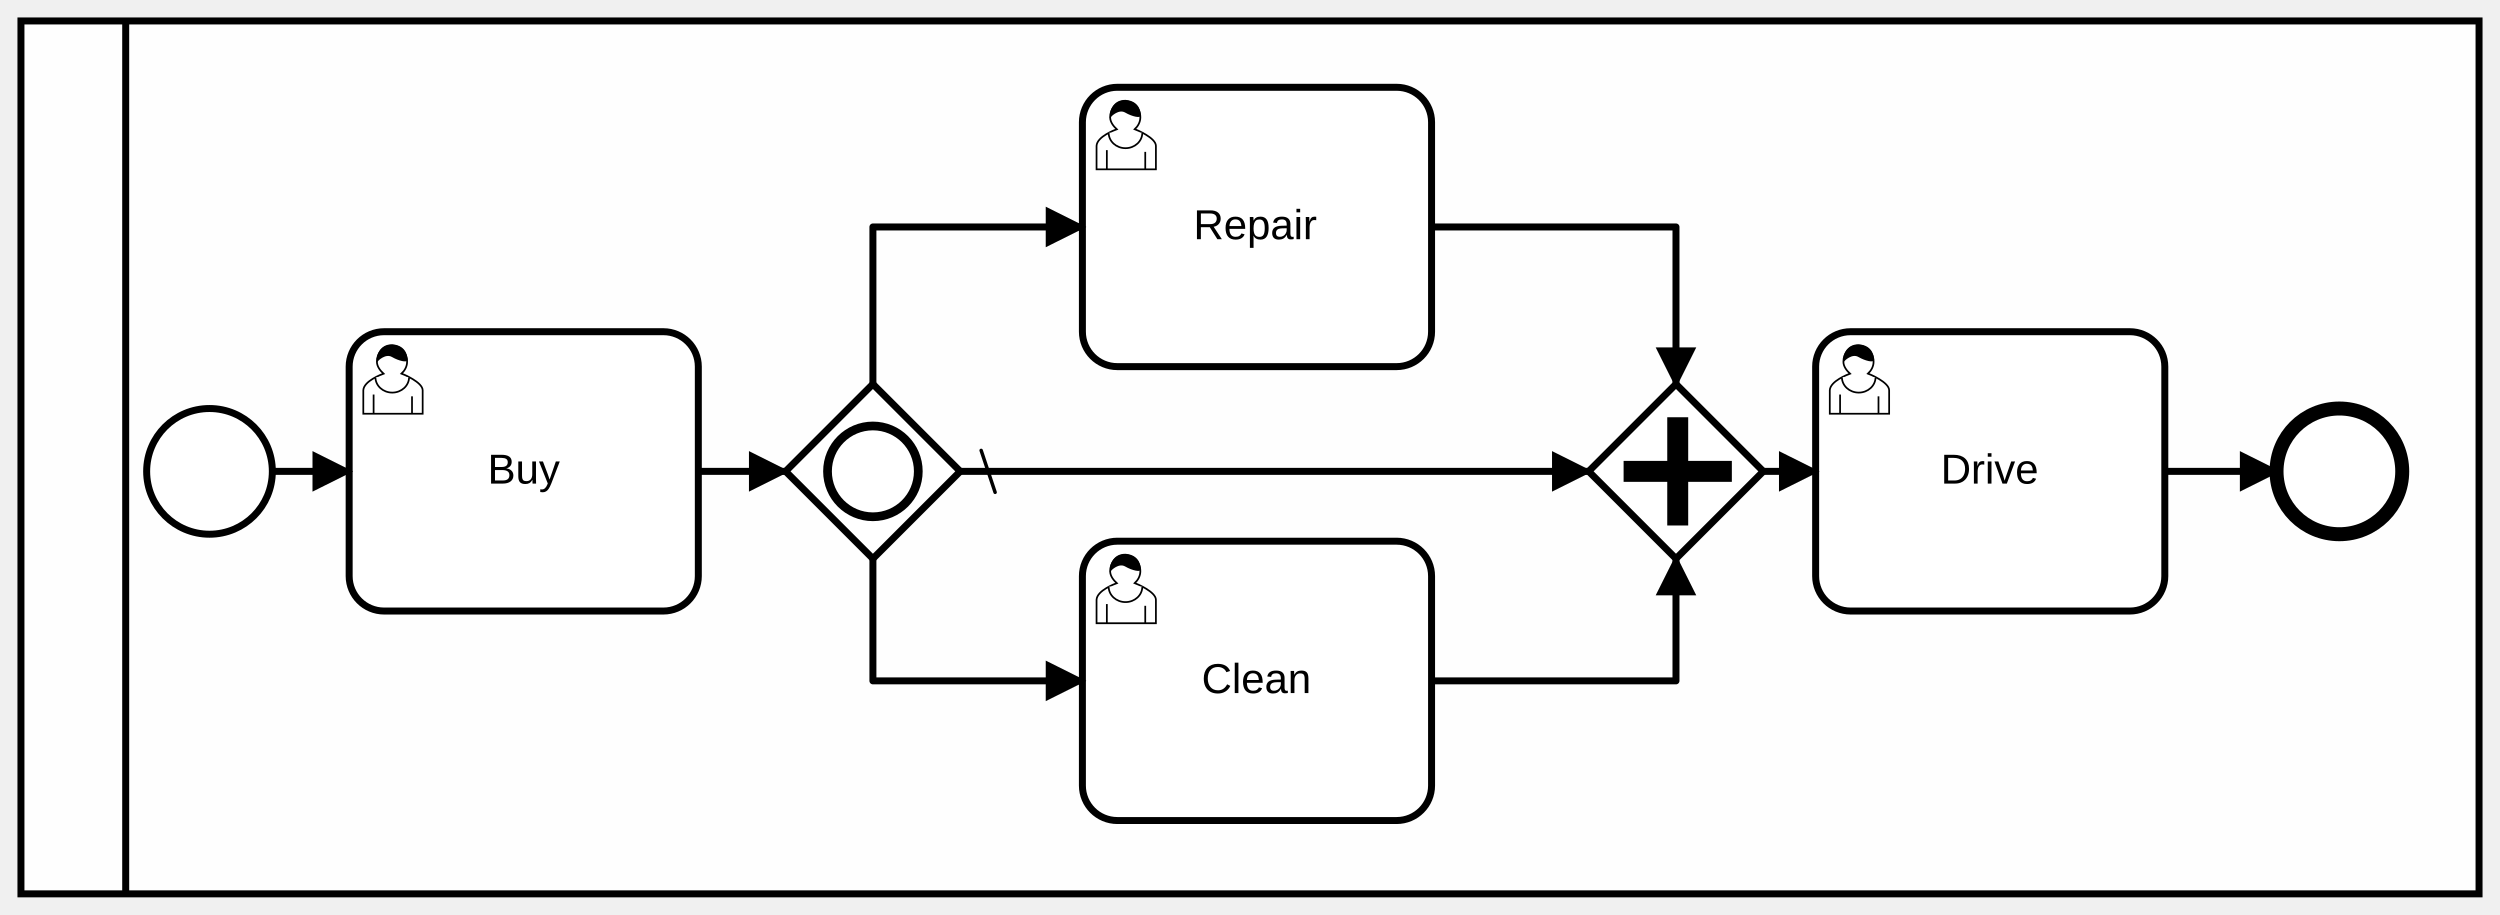
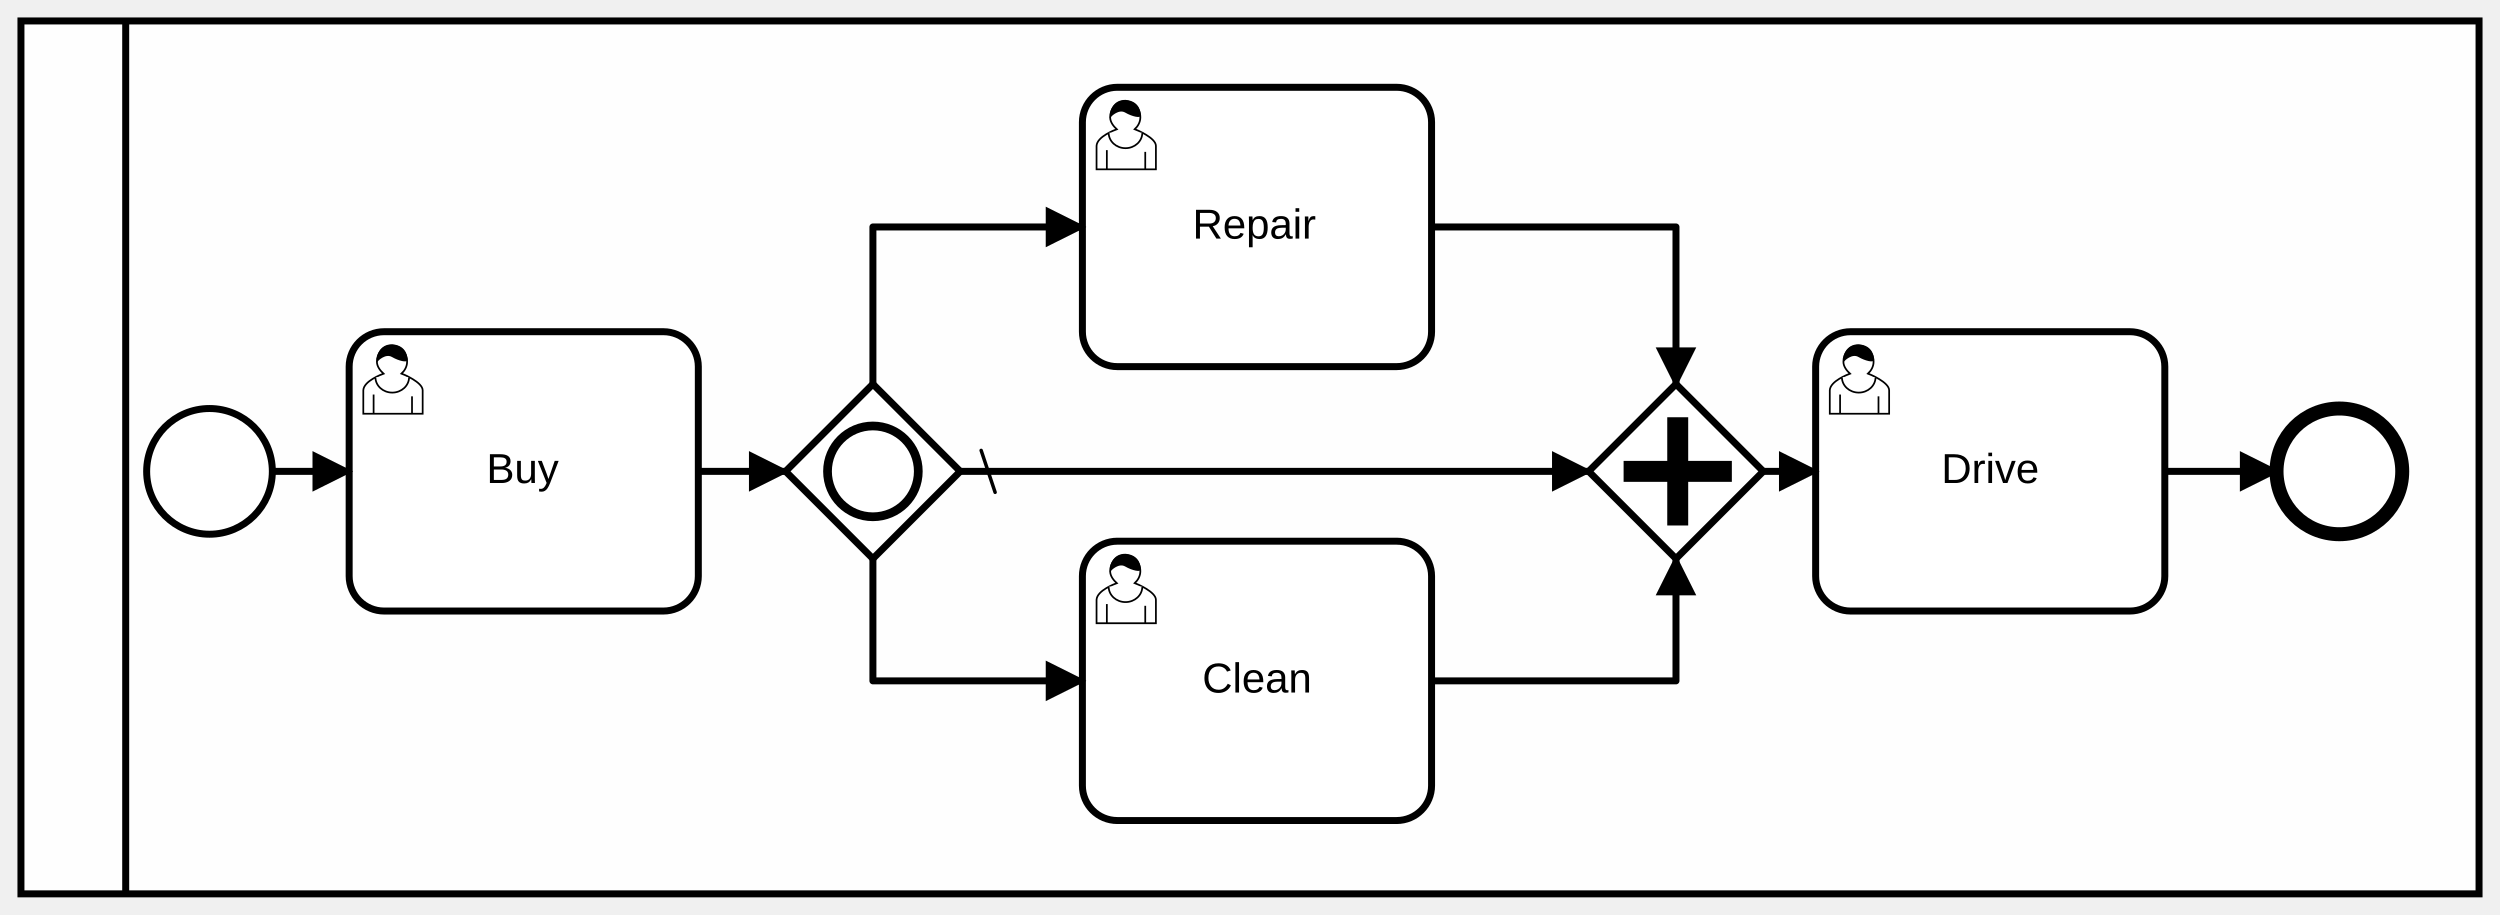
- <svg xmlns="http://www.w3.org/2000/svg" width="716" height="262" viewBox="145 31 716 262" version="1.1">
+ <svg xmlns="http://www.w3.org/2000/svg" width="716" height="262" viewBox="128 23 716 262" version="1.1">
  <defs>
    <marker id="sequenceflow-end-white-black" viewBox="0 0 20 20" refX="11" refY="10" markerWidth="10" markerHeight="10" orient="auto">
      <path d="M 1 5 L 11 10 L 1 15 Z" style="fill: black; stroke-width: 1px; stroke-linecap: round; stroke-dasharray: 10000, 1; stroke: black;" />
    </marker>
    <marker id="conditional-default-flow-marker-white-black" viewBox="0 0 20 20" refX="0" refY="10" markerWidth="10" markerHeight="10" orient="auto">
      <path d="M 6 4 L 10 16" style="fill: black; stroke-width: 1px; stroke-linecap: round; stroke-dasharray: 10000, 1; stroke: black;" />
    </marker>
  </defs>
  <g class="djs-group">
-     <g class="djs-element djs-shape selected" data-element-id="Participant_1c0lpx5" style="display: block;" transform="translate(151 37)">
+     <g class="djs-element djs-shape selected" data-element-id="Participant_1c0lpx5" style="display: block;" transform="translate(134 29)">
      <g class="djs-visual">
        <rect x="0" y="0" width="704" height="250" rx="0" ry="0" style="stroke: black; stroke-width: 2px; fill: white; fill-opacity: 0.95;" />
        <polyline points="30,0 30,250 " style="fill: none; stroke: black; stroke-width: 2px;" />
        <text class="djs-label" style="font-family: Arial, sans-serif; font-size: 12px; fill: black;" transform="matrix(-1.83697e-16 -1 1 -1.83697e-16 0 250)">
-           <tspan x="125" y="18.5" />
+           <tspan x="125" y="18.34" />
        </text>
      </g>
      <rect x="0" y="0" width="704" height="250" class="djs-hit" style="fill: none; stroke-opacity: 0; stroke: white; stroke-width: 15px;" />
      <rect x="-6" y="-6" width="716" height="262" class="djs-outline" style="fill: none;" />
    </g>
    <g class="djs-children">
      <g class="djs-group">
-         <g class="djs-element djs-shape" data-element-id="StartEvent_158yep3" style="display: block;" transform="translate(187 148)">
+         <g class="djs-element djs-shape" data-element-id="StartEvent_158yep3" style="display: block;" transform="translate(170 140)">
          <g class="djs-visual">
            <circle cx="18" cy="18" r="18" style="stroke: black; stroke-width: 2px; fill: white;" />
          </g>
          <rect x="0" y="0" width="36" height="36" class="djs-hit" style="fill: none; stroke-opacity: 0; stroke: white; stroke-width: 15px;" />
          <rect x="-6" y="-6" width="48" height="48" class="djs-outline" style="fill: none;" />
        </g>
      </g>
      <g class="djs-group">
-         <g class="djs-element djs-shape" data-element-id="task_Buy" style="display: block;" transform="translate(245 126)">
+         <g class="djs-element djs-shape" data-element-id="task_Buy" style="display: block;" transform="translate(228 118)">
          <g class="djs-visual">
            <rect x="0" y="0" width="100" height="80" rx="10" ry="10" style="stroke: black; stroke-width: 2px; fill: white;" />
            <text class="djs-label" style="font-family: Arial, sans-serif; font-size: 12px; fill: black;">
-               <tspan x="39.656" y="43.5">Buy</tspan>
+               <tspan x="39.328" y="43.34">Buy</tspan>
            </text>
            <path d="m 15,12 c 0.909,-0.845 1.594,-2.049 1.594,-3.385 0,-2.554 -1.805,-4.622 -4.357,-4.622 -2.552,0 -4.288,2.068 -4.288,4.622 0,1.348 0.974,2.562 1.896,3.405 -0.529,0.187 -5.669,2.097 -5.794,4.756 v 6.718 h 17 v -6.718 c 0,-2.298 -5.528,-4.595 -6.051,-4.776 zm -8,6 l 0,5.5 m 11,0 l 0,-5" style="fill: white; stroke-width: 0.5px; stroke: black;" />
            <path d="m 15,12 m 2.162,1.009 c 0,2.447 -2.158,4.431 -4.821,4.431 -2.665,0 -4.822,-1.981 -4.822,-4.431 " style="fill: white; stroke-width: 0.5px; stroke: black;" />
            <path d="m 15,12 m -6.9,-3.80 c 0,0 2.251,-2.358 4.274,-1.177 2.024,1.181 4.221,1.537 4.124,0.965 -0.098,-0.57 -0.117,-3.791 -4.191,-4.136 -3.575,0.001 -4.208,3.367 -4.207,4.348 z" style="fill: black; stroke-width: 0.5px; stroke: black;" />
          </g>
          <rect x="0" y="0" width="100" height="80" class="djs-hit" style="fill: none; stroke-opacity: 0; stroke: white; stroke-width: 15px;" />
          <rect x="-6" y="-6" width="112" height="92" class="djs-outline" style="fill: none;" />
        </g>
      </g>
      <g class="djs-group">
-         <g class="djs-element djs-shape" data-element-id="task_clean" style="display: block;" transform="translate(455 186)">
+         <g class="djs-element djs-shape" data-element-id="task_clean" style="display: block;" transform="translate(438 178)">
          <g class="djs-visual">
            <rect x="0" y="0" width="100" height="80" rx="10" ry="10" style="stroke: black; stroke-width: 2px; fill: white;" />
            <text class="djs-label" style="font-family: Arial, sans-serif; font-size: 12px; fill: black;">
-               <tspan x="34.156" y="43.5">Clean</tspan>
+               <tspan x="34.336" y="43.34">Clean</tspan>
            </text>
            <path d="m 15,12 c 0.909,-0.845 1.594,-2.049 1.594,-3.385 0,-2.554 -1.805,-4.622 -4.357,-4.622 -2.552,0 -4.288,2.068 -4.288,4.622 0,1.348 0.974,2.562 1.896,3.405 -0.529,0.187 -5.669,2.097 -5.794,4.756 v 6.718 h 17 v -6.718 c 0,-2.298 -5.528,-4.595 -6.051,-4.776 zm -8,6 l 0,5.5 m 11,0 l 0,-5" style="fill: white; stroke-width: 0.5px; stroke: black;" />
            <path d="m 15,12 m 2.162,1.009 c 0,2.447 -2.158,4.431 -4.821,4.431 -2.665,0 -4.822,-1.981 -4.822,-4.431 " style="fill: white; stroke-width: 0.5px; stroke: black;" />
            <path d="m 15,12 m -6.9,-3.80 c 0,0 2.251,-2.358 4.274,-1.177 2.024,1.181 4.221,1.537 4.124,0.965 -0.098,-0.57 -0.117,-3.791 -4.191,-4.136 -3.575,0.001 -4.208,3.367 -4.207,4.348 z" style="fill: black; stroke-width: 0.5px; stroke: black;" />
          </g>
          <rect x="0" y="0" width="100" height="80" class="djs-hit" style="fill: none; stroke-opacity: 0; stroke: white; stroke-width: 15px;" />
          <rect x="-6" y="-6" width="112" height="92" class="djs-outline" style="fill: none;" />
        </g>
      </g>
      <g class="djs-group">
-         <g class="djs-element djs-shape" data-element-id="gateway_2" style="display: block;" transform="translate(600 141)">
+         <g class="djs-element djs-shape" data-element-id="gateway_2" style="display: block;" transform="translate(583 133)">
          <g class="djs-visual">
            <polygon points="25,0 50,25 25,50 0,25" style="stroke: black; stroke-width: 2px; fill: white;" />
            <path d="m 23,10 0,12.5 -12.5,0 0,5 12.5,0 0,12.5 5,0 0,-12.5 12.5,0 0,-5 -12.5,0 0,-12.5 -5,0 z" style="fill: black; stroke-width: 1px; stroke: black;" />
          </g>
          <rect x="0" y="0" width="50" height="50" class="djs-hit" style="fill: none; stroke-opacity: 0; stroke: white; stroke-width: 15px;" />
          <rect x="-6" y="-6" width="62" height="62" class="djs-outline" style="fill: none;" />
        </g>
      </g>
      <g class="djs-group">
-         <g class="djs-element djs-shape" data-element-id="Event_19ebav7" style="display: block;" transform="translate(797 148)">
+         <g class="djs-element djs-shape" data-element-id="Event_19ebav7" style="display: block;" transform="translate(780 140)">
          <g class="djs-visual">
            <circle cx="18" cy="18" r="18" style="stroke: black; stroke-width: 4px; fill: white;" />
          </g>
          <rect x="0" y="0" width="36" height="36" class="djs-hit" style="fill: none; stroke-opacity: 0; stroke: white; stroke-width: 15px;" />
          <rect x="-6" y="-6" width="48" height="48" class="djs-outline" style="fill: none;" />
        </g>
      </g>
      <g class="djs-group">
-         <g class="djs-element djs-shape" data-element-id="task_repair" style="display: block;" transform="translate(455 56)">
+         <g class="djs-element djs-shape" data-element-id="task_repair" style="display: block;" transform="translate(438 48)">
          <g class="djs-visual">
            <rect x="0" y="0" width="100" height="80" rx="10" ry="10" style="stroke: black; stroke-width: 2px; fill: white;" />
            <text class="djs-label" style="font-family: Arial, sans-serif; font-size: 12px; fill: black;">
-               <tspan x="31.82" y="43.5">Repair</tspan>
+               <tspan x="31.555" y="43.34">Repair</tspan>
            </text>
            <path d="m 15,12 c 0.909,-0.845 1.594,-2.049 1.594,-3.385 0,-2.554 -1.805,-4.622 -4.357,-4.622 -2.552,0 -4.288,2.068 -4.288,4.622 0,1.348 0.974,2.562 1.896,3.405 -0.529,0.187 -5.669,2.097 -5.794,4.756 v 6.718 h 17 v -6.718 c 0,-2.298 -5.528,-4.595 -6.051,-4.776 zm -8,6 l 0,5.5 m 11,0 l 0,-5" style="fill: white; stroke-width: 0.5px; stroke: black;" />
            <path d="m 15,12 m 2.162,1.009 c 0,2.447 -2.158,4.431 -4.821,4.431 -2.665,0 -4.822,-1.981 -4.822,-4.431 " style="fill: white; stroke-width: 0.5px; stroke: black;" />
            <path d="m 15,12 m -6.9,-3.80 c 0,0 2.251,-2.358 4.274,-1.177 2.024,1.181 4.221,1.537 4.124,0.965 -0.098,-0.57 -0.117,-3.791 -4.191,-4.136 -3.575,0.001 -4.208,3.367 -4.207,4.348 z" style="fill: black; stroke-width: 0.5px; stroke: black;" />
          </g>
          <rect x="0" y="0" width="100" height="80" class="djs-hit" style="fill: none; stroke-opacity: 0; stroke: white; stroke-width: 15px;" />
          <rect x="-6" y="-6" width="112" height="92" class="djs-outline" style="fill: none;" />
        </g>
      </g>
      <g class="djs-group">
-         <g class="djs-element djs-shape" data-element-id="task_Drive" style="display: block;" transform="translate(665 126)">
+         <g class="djs-element djs-shape" data-element-id="task_Drive" style="display: block;" transform="translate(648 118)">
          <g class="djs-visual">
            <rect x="0" y="0" width="100" height="80" rx="10" ry="10" style="stroke: black; stroke-width: 2px; fill: white;" />
            <text class="djs-label" style="font-family: Arial, sans-serif; font-size: 12px; fill: black;">
-               <tspan x="35.836" y="43.5">Drive</tspan>
+               <tspan x="36.008" y="43.34">Drive</tspan>
            </text>
            <path d="m 15,12 c 0.909,-0.845 1.594,-2.049 1.594,-3.385 0,-2.554 -1.805,-4.622 -4.357,-4.622 -2.552,0 -4.288,2.068 -4.288,4.622 0,1.348 0.974,2.562 1.896,3.405 -0.529,0.187 -5.669,2.097 -5.794,4.756 v 6.718 h 17 v -6.718 c 0,-2.298 -5.528,-4.595 -6.051,-4.776 zm -8,6 l 0,5.5 m 11,0 l 0,-5" style="fill: white; stroke-width: 0.5px; stroke: black;" />
            <path d="m 15,12 m 2.162,1.009 c 0,2.447 -2.158,4.431 -4.821,4.431 -2.665,0 -4.822,-1.981 -4.822,-4.431 " style="fill: white; stroke-width: 0.5px; stroke: black;" />
            <path d="m 15,12 m -6.9,-3.80 c 0,0 2.251,-2.358 4.274,-1.177 2.024,1.181 4.221,1.537 4.124,0.965 -0.098,-0.57 -0.117,-3.791 -4.191,-4.136 -3.575,0.001 -4.208,3.367 -4.207,4.348 z" style="fill: black; stroke-width: 0.5px; stroke: black;" />
          </g>
          <rect x="0" y="0" width="100" height="80" class="djs-hit" style="fill: none; stroke-opacity: 0; stroke: white; stroke-width: 15px;" />
          <rect x="-6" y="-6" width="112" height="92" class="djs-outline" style="fill: none;" />
        </g>
      </g>
      <g class="djs-group">
-         <g class="djs-element djs-shape" data-element-id="gateway_1" style="display: block;" transform="translate(370 141)">
+         <g class="djs-element djs-shape" data-element-id="gateway_1" style="display: block;" transform="translate(353 133)">
          <g class="djs-visual">
            <polygon points="25,0 50,25 25,50 0,25" style="stroke: black; stroke-width: 2px; fill: white;" />
            <circle cx="25" cy="25" r="13" style="stroke: black; stroke-width: 2.5px; fill: white;" />
          </g>
          <rect x="0" y="0" width="50" height="50" class="djs-hit" style="fill: none; stroke-opacity: 0; stroke: white; stroke-width: 15px;" />
          <rect x="-6" y="-6" width="62" height="62" class="djs-outline" style="fill: none;" />
        </g>
      </g>
      <g class="djs-group">
-         <g class="djs-element djs-shape" data-element-id="StartEvent_158yep3_label" style="display: none;" transform="translate(160 184)">
-           <g class="djs-visual">
-             <text class="djs-label" style="font-family: Arial, sans-serif; font-size: 11px;">
-               <tspan x="0" y="12" />
-             </text>
-           </g>
-           <rect x="0" y="0" width="90" height="20" class="djs-hit" style="fill: none; stroke-opacity: 0; stroke: white; stroke-width: 15px;" />
-           <rect x="-6" y="-6" width="102" height="32" class="djs-outline" style="fill: none;" />
-         </g>
-       </g>
-       <g class="djs-group">
-         <g class="djs-element djs-shape" data-element-id="gateway_2_label" style="display: none;" transform="translate(580 191)">
-           <g class="djs-visual">
-             <text class="djs-label" style="font-family: Arial, sans-serif; font-size: 11px;">
-               <tspan x="0" y="12" />
-             </text>
-           </g>
-           <rect x="0" y="0" width="90" height="20" class="djs-hit" style="fill: none; stroke-opacity: 0; stroke: white; stroke-width: 15px;" />
-           <rect x="-6" y="-6" width="102" height="32" class="djs-outline" style="fill: none;" />
-         </g>
-       </g>
-       <g class="djs-group">
-         <g class="djs-element djs-shape" data-element-id="Event_19ebav7_label" style="display: none;" transform="translate(770 184)">
-           <g class="djs-visual">
-             <text class="djs-label" style="font-family: Arial, sans-serif; font-size: 11px;">
-               <tspan x="0" y="12" />
-             </text>
-           </g>
-           <rect x="0" y="0" width="90" height="20" class="djs-hit" style="fill: none; stroke-opacity: 0; stroke: white; stroke-width: 15px;" />
-           <rect x="-6" y="-6" width="102" height="32" class="djs-outline" style="fill: none;" />
-         </g>
-       </g>
-       <g class="djs-group">
-         <g class="djs-element djs-shape" data-element-id="gateway_1_label" style="display: none;" transform="translate(305 191)">
-           <g class="djs-visual">
-             <text class="djs-label" style="font-family: Arial, sans-serif; font-size: 11px;">
-               <tspan x="0" y="12" />
+         <g class="djs-element djs-shape" data-element-id="StartEvent_158yep3_label" style="display: none;" transform="translate(143 176)">
+           <g class="djs-visual">
+             <text class="djs-label" style="font-family: Arial, sans-serif; font-size: 11px;">
+               <tspan x="0" y="12.234" />
+             </text>
+           </g>
+           <rect x="0" y="0" width="90" height="20" class="djs-hit" style="fill: none; stroke-opacity: 0; stroke: white; stroke-width: 15px;" />
+           <rect x="-6" y="-6" width="102" height="32" class="djs-outline" style="fill: none;" />
+         </g>
+       </g>
+       <g class="djs-group">
+         <g class="djs-element djs-shape" data-element-id="gateway_2_label" style="display: none;" transform="translate(563 183)">
+           <g class="djs-visual">
+             <text class="djs-label" style="font-family: Arial, sans-serif; font-size: 11px;">
+               <tspan x="0" y="12.234" />
+             </text>
+           </g>
+           <rect x="0" y="0" width="90" height="20" class="djs-hit" style="fill: none; stroke-opacity: 0; stroke: white; stroke-width: 15px;" />
+           <rect x="-6" y="-6" width="102" height="32" class="djs-outline" style="fill: none;" />
+         </g>
+       </g>
+       <g class="djs-group">
+         <g class="djs-element djs-shape" data-element-id="Event_19ebav7_label" style="display: none;" transform="translate(753 176)">
+           <g class="djs-visual">
+             <text class="djs-label" style="font-family: Arial, sans-serif; font-size: 11px;">
+               <tspan x="0" y="12.234" />
+             </text>
+           </g>
+           <rect x="0" y="0" width="90" height="20" class="djs-hit" style="fill: none; stroke-opacity: 0; stroke: white; stroke-width: 15px;" />
+           <rect x="-6" y="-6" width="102" height="32" class="djs-outline" style="fill: none;" />
+         </g>
+       </g>
+       <g class="djs-group">
+         <g class="djs-element djs-shape" data-element-id="gateway_1_label" style="display: none;" transform="translate(288 183)">
+           <g class="djs-visual">
+             <text class="djs-label" style="font-family: Arial, sans-serif; font-size: 11px;">
+               <tspan x="0" y="12.234" />
            </text>
          </g>
          <rect x="0" y="0" width="90" height="12" class="djs-hit" style="fill: none; stroke-opacity: 0; stroke: white; stroke-width: 15px;" />
          <rect x="-6" y="-6" width="102" height="24" class="djs-outline" style="fill: none;" />
        </g>
      </g>
      <g class="djs-group">
-         <g class="djs-element djs-shape" data-element-id="flow_start_buy_label" style="display: none;" transform="translate(189 141)">
-           <g class="djs-visual">
-             <text class="djs-label" style="font-family: Arial, sans-serif; font-size: 11px;">
-               <tspan x="0" y="12" />
-             </text>
-           </g>
-           <rect x="0" y="0" width="90" height="20" class="djs-hit" style="fill: none; stroke-opacity: 0; stroke: white; stroke-width: 15px;" />
-           <rect x="-6" y="-6" width="102" height="32" class="djs-outline" style="fill: none;" />
-         </g>
-       </g>
-       <g class="djs-group">
-         <g class="djs-element djs-shape" data-element-id="flow_buy_gw_label" style="display: none;" transform="translate(313 141)">
-           <g class="djs-visual">
-             <text class="djs-label" style="font-family: Arial, sans-serif; font-size: 11px;">
-               <tspan x="0" y="12" />
-             </text>
-           </g>
-           <rect x="0" y="0" width="90" height="20" class="djs-hit" style="fill: none; stroke-opacity: 0; stroke: white; stroke-width: 15px;" />
-           <rect x="-6" y="-6" width="102" height="32" class="djs-outline" style="fill: none;" />
-         </g>
-       </g>
-       <g class="djs-group">
-         <g class="djs-element djs-shape" data-element-id="flow_gw1_repair_label" style="display: none;" transform="translate(365 109)">
-           <g class="djs-visual">
-             <text class="djs-label" style="font-family: Arial, sans-serif; font-size: 11px;">
-               <tspan x="0" y="12" />
-             </text>
-           </g>
-           <rect x="0" y="0" width="90" height="20" class="djs-hit" style="fill: none; stroke-opacity: 0; stroke: white; stroke-width: 15px;" />
-           <rect x="-6" y="-6" width="102" height="32" class="djs-outline" style="fill: none;" />
-         </g>
-       </g>
-       <g class="djs-group">
-         <g class="djs-element djs-shape" data-element-id="flow_gw1_clean_label" style="display: none;" transform="translate(365 199)">
-           <g class="djs-visual">
-             <text class="djs-label" style="font-family: Arial, sans-serif; font-size: 11px;">
-               <tspan x="0" y="12" />
-             </text>
-           </g>
-           <rect x="0" y="0" width="90" height="20" class="djs-hit" style="fill: none; stroke-opacity: 0; stroke: white; stroke-width: 15px;" />
-           <rect x="-6" y="-6" width="102" height="32" class="djs-outline" style="fill: none;" />
-         </g>
-       </g>
-       <g class="djs-group">
-         <g class="djs-element djs-shape" data-element-id="flow_repair_gw2_label" style="display: none;" transform="translate(545 71)">
-           <g class="djs-visual">
-             <text class="djs-label" style="font-family: Arial, sans-serif; font-size: 11px;">
-               <tspan x="0" y="12" />
-             </text>
-           </g>
-           <rect x="0" y="0" width="90" height="20" class="djs-hit" style="fill: none; stroke-opacity: 0; stroke: white; stroke-width: 15px;" />
-           <rect x="-6" y="-6" width="102" height="32" class="djs-outline" style="fill: none;" />
-         </g>
-       </g>
-       <g class="djs-group">
-         <g class="djs-element djs-shape" data-element-id="flow_clean_gw2_label" style="display: none;" transform="translate(545 201)">
-           <g class="djs-visual">
-             <text class="djs-label" style="font-family: Arial, sans-serif; font-size: 11px;">
-               <tspan x="0" y="12" />
-             </text>
-           </g>
-           <rect x="0" y="0" width="90" height="20" class="djs-hit" style="fill: none; stroke-opacity: 0; stroke: white; stroke-width: 15px;" />
-           <rect x="-6" y="-6" width="102" height="32" class="djs-outline" style="fill: none;" />
-         </g>
-       </g>
-       <g class="djs-group">
-         <g class="djs-element djs-shape" data-element-id="flow_gw2_drive_label" style="display: none;" transform="translate(613 141)">
-           <g class="djs-visual">
-             <text class="djs-label" style="font-family: Arial, sans-serif; font-size: 11px;">
-               <tspan x="0" y="12" />
-             </text>
-           </g>
-           <rect x="0" y="0" width="90" height="20" class="djs-hit" style="fill: none; stroke-opacity: 0; stroke: white; stroke-width: 15px;" />
-           <rect x="-6" y="-6" width="102" height="32" class="djs-outline" style="fill: none;" />
-         </g>
-       </g>
-       <g class="djs-group">
-         <g class="djs-element djs-shape" data-element-id="flow_drive_end_label" style="display: none;" transform="translate(736 141)">
-           <g class="djs-visual">
-             <text class="djs-label" style="font-family: Arial, sans-serif; font-size: 11px;">
-               <tspan x="0" y="12" />
-             </text>
-           </g>
-           <rect x="0" y="0" width="90" height="20" class="djs-hit" style="fill: none; stroke-opacity: 0; stroke: white; stroke-width: 15px;" />
-           <rect x="-6" y="-6" width="102" height="32" class="djs-outline" style="fill: none;" />
-         </g>
-       </g>
-       <g class="djs-group">
-         <g class="djs-element djs-shape" data-element-id="flow_gw1_gw2_label" style="display: none;" transform="translate(465 141)">
-           <g class="djs-visual">
-             <text class="djs-label" style="font-family: Arial, sans-serif; font-size: 11px;">
-               <tspan x="0" y="12" />
+         <g class="djs-element djs-shape" data-element-id="flow_start_buy_label" style="display: none;" transform="translate(172 133)">
+           <g class="djs-visual">
+             <text class="djs-label" style="font-family: Arial, sans-serif; font-size: 11px;">
+               <tspan x="0" y="12.234" />
+             </text>
+           </g>
+           <rect x="0" y="0" width="90" height="20" class="djs-hit" style="fill: none; stroke-opacity: 0; stroke: white; stroke-width: 15px;" />
+           <rect x="-6" y="-6" width="102" height="32" class="djs-outline" style="fill: none;" />
+         </g>
+       </g>
+       <g class="djs-group">
+         <g class="djs-element djs-shape" data-element-id="flow_buy_gw_label" style="display: none;" transform="translate(296 133)">
+           <g class="djs-visual">
+             <text class="djs-label" style="font-family: Arial, sans-serif; font-size: 11px;">
+               <tspan x="0" y="12.234" />
+             </text>
+           </g>
+           <rect x="0" y="0" width="90" height="20" class="djs-hit" style="fill: none; stroke-opacity: 0; stroke: white; stroke-width: 15px;" />
+           <rect x="-6" y="-6" width="102" height="32" class="djs-outline" style="fill: none;" />
+         </g>
+       </g>
+       <g class="djs-group">
+         <g class="djs-element djs-shape" data-element-id="flow_gw1_clean_label" style="display: none;" transform="translate(348 191)">
+           <g class="djs-visual">
+             <text class="djs-label" style="font-family: Arial, sans-serif; font-size: 11px;">
+               <tspan x="0" y="12.234" />
+             </text>
+           </g>
+           <rect x="0" y="0" width="90" height="20" class="djs-hit" style="fill: none; stroke-opacity: 0; stroke: white; stroke-width: 15px;" />
+           <rect x="-6" y="-6" width="102" height="32" class="djs-outline" style="fill: none;" />
+         </g>
+       </g>
+       <g class="djs-group">
+         <g class="djs-element djs-shape" data-element-id="flow_clean_gw2_label" style="display: none;" transform="translate(528 193)">
+           <g class="djs-visual">
+             <text class="djs-label" style="font-family: Arial, sans-serif; font-size: 11px;">
+               <tspan x="0" y="12.234" />
+             </text>
+           </g>
+           <rect x="0" y="0" width="90" height="20" class="djs-hit" style="fill: none; stroke-opacity: 0; stroke: white; stroke-width: 15px;" />
+           <rect x="-6" y="-6" width="102" height="32" class="djs-outline" style="fill: none;" />
+         </g>
+       </g>
+       <g class="djs-group">
+         <g class="djs-element djs-shape" data-element-id="flow_repair_gw2_label" style="display: none;" transform="translate(528 63)">
+           <g class="djs-visual">
+             <text class="djs-label" style="font-family: Arial, sans-serif; font-size: 11px;">
+               <tspan x="0" y="12.234" />
+             </text>
+           </g>
+           <rect x="0" y="0" width="90" height="20" class="djs-hit" style="fill: none; stroke-opacity: 0; stroke: white; stroke-width: 15px;" />
+           <rect x="-6" y="-6" width="102" height="32" class="djs-outline" style="fill: none;" />
+         </g>
+       </g>
+       <g class="djs-group">
+         <g class="djs-element djs-shape" data-element-id="flow_gw1_gw2_label" style="display: none;" transform="translate(448 133)">
+           <g class="djs-visual">
+             <text class="djs-label" style="font-family: Arial, sans-serif; font-size: 11px;">
+               <tspan x="0" y="12.234" />
+             </text>
+           </g>
+           <rect x="0" y="0" width="90" height="20" class="djs-hit" style="fill: none; stroke-opacity: 0; stroke: white; stroke-width: 15px;" />
+           <rect x="-6" y="-6" width="102" height="32" class="djs-outline" style="fill: none;" />
+         </g>
+       </g>
+       <g class="djs-group">
+         <g class="djs-element djs-shape" data-element-id="flow_gw2_drive_label" style="display: none;" transform="translate(596 133)">
+           <g class="djs-visual">
+             <text class="djs-label" style="font-family: Arial, sans-serif; font-size: 11px;">
+               <tspan x="0" y="12.234" />
+             </text>
+           </g>
+           <rect x="0" y="0" width="90" height="20" class="djs-hit" style="fill: none; stroke-opacity: 0; stroke: white; stroke-width: 15px;" />
+           <rect x="-6" y="-6" width="102" height="32" class="djs-outline" style="fill: none;" />
+         </g>
+       </g>
+       <g class="djs-group">
+         <g class="djs-element djs-shape" data-element-id="flow_drive_end_label" style="display: none;" transform="translate(719 133)">
+           <g class="djs-visual">
+             <text class="djs-label" style="font-family: Arial, sans-serif; font-size: 11px;">
+               <tspan x="0" y="12.234" />
+             </text>
+           </g>
+           <rect x="0" y="0" width="90" height="20" class="djs-hit" style="fill: none; stroke-opacity: 0; stroke: white; stroke-width: 15px;" />
+           <rect x="-6" y="-6" width="102" height="32" class="djs-outline" style="fill: none;" />
+         </g>
+       </g>
+       <g class="djs-group">
+         <g class="djs-element djs-shape" data-element-id="flow_gw1_repair_label" style="display: none;" transform="translate(348 101)">
+           <g class="djs-visual">
+             <text class="djs-label" style="font-family: Arial, sans-serif; font-size: 11px;">
+               <tspan x="0" y="12.234" />
            </text>
          </g>
          <rect x="0" y="0" width="90" height="20" class="djs-hit" style="fill: none; stroke-opacity: 0; stroke: white; stroke-width: 15px;" />
          <rect x="-6" y="-6" width="102" height="32" class="djs-outline" style="fill: none;" />
        </g>
      </g>
      <g class="djs-group">
        <g class="djs-element djs-connection" data-element-id="flow_start_buy" style="display: block;">
          <g class="djs-visual">
-             <path d="m  223,166L245,166 " style="fill: none; stroke-width: 2px; stroke: black; stroke-linejoin: round; marker-end: url('#sequenceflow-end-white-black');" />
-           </g>
-           <polyline points="223,166 245,166 " class="djs-hit" style="fill: none; stroke-opacity: 0; stroke: white; stroke-width: 15px;" />
-           <rect x="217" y="160" width="34" height="12" class="djs-outline" style="fill: none;" />
+             <path d="m  206,158L228,158 " style="fill: none; stroke-width: 2px; stroke: black; stroke-linejoin: round; marker-end: url('#sequenceflow-end-white-black');" />
+           </g>
+           <polyline points="206,158 228,158 " class="djs-hit" style="fill: none; stroke-opacity: 0; stroke: white; stroke-width: 15px;" />
+           <rect x="200" y="152" width="34" height="12" class="djs-outline" style="fill: none;" />
        </g>
      </g>
      <g class="djs-group">
        <g class="djs-element djs-connection" data-element-id="flow_buy_gw" style="display: block;">
          <g class="djs-visual">
-             <path d="m  345,166L370,166 " style="fill: none; stroke-width: 2px; stroke: black; stroke-linejoin: round; marker-end: url('#sequenceflow-end-white-black');" />
-           </g>
-           <polyline points="345,166 370,166 " class="djs-hit" style="fill: none; stroke-opacity: 0; stroke: white; stroke-width: 15px;" />
-           <rect x="339" y="160" width="37" height="12" class="djs-outline" style="fill: none;" />
+             <path d="m  328,158L353,158 " style="fill: none; stroke-width: 2px; stroke: black; stroke-linejoin: round; marker-end: url('#sequenceflow-end-white-black');" />
+           </g>
+           <polyline points="328,158 353,158 " class="djs-hit" style="fill: none; stroke-opacity: 0; stroke: white; stroke-width: 15px;" />
+           <rect x="322" y="152" width="37" height="12" class="djs-outline" style="fill: none;" />
        </g>
      </g>
      <g class="djs-group">
        <g class="djs-element djs-connection" data-element-id="flow_gw1_clean" style="display: block;">
          <g class="djs-visual">
-             <path d="m  395,191L395,226 L455,226 " style="fill: none; stroke-width: 2px; stroke: black; stroke-linejoin: round; marker-end: url('#sequenceflow-end-white-black');" />
-           </g>
-           <polyline points="395,191 395,226 455,226 " class="djs-hit" style="fill: none; stroke-opacity: 0; stroke: white; stroke-width: 15px;" />
-           <rect x="389" y="185" width="72" height="47" class="djs-outline" style="fill: none;" />
+             <path d="m  378,183L378,218 L438,218 " style="fill: none; stroke-width: 2px; stroke: black; stroke-linejoin: round; marker-end: url('#sequenceflow-end-white-black');" />
+           </g>
+           <polyline points="378,183 378,218 438,218 " class="djs-hit" style="fill: none; stroke-opacity: 0; stroke: white; stroke-width: 15px;" />
+           <rect x="372" y="177" width="72" height="47" class="djs-outline" style="fill: none;" />
        </g>
      </g>
      <g class="djs-group">
        <g class="djs-element djs-connection" data-element-id="flow_clean_gw2" style="display: block;">
          <g class="djs-visual">
-             <path d="m  555,226L625,226 L625,191 " style="fill: none; stroke-width: 2px; stroke: black; stroke-linejoin: round; marker-end: url('#sequenceflow-end-white-black');" />
-           </g>
-           <polyline points="555,226 625,226 625,191 " class="djs-hit" style="fill: none; stroke-opacity: 0; stroke: white; stroke-width: 15px;" />
-           <rect x="549" y="185" width="82" height="47" class="djs-outline" style="fill: none;" />
+             <path d="m  538,218L608,218 L608,183 " style="fill: none; stroke-width: 2px; stroke: black; stroke-linejoin: round; marker-end: url('#sequenceflow-end-white-black');" />
+           </g>
+           <polyline points="538,218 608,218 608,183 " class="djs-hit" style="fill: none; stroke-opacity: 0; stroke: white; stroke-width: 15px;" />
+           <rect x="532" y="177" width="82" height="47" class="djs-outline" style="fill: none;" />
        </g>
      </g>
      <g class="djs-group">
        <g class="djs-element djs-connection" data-element-id="flow_repair_gw2" style="display: block;">
          <g class="djs-visual">
-             <path d="m  555,96L625,96 L625,141 " style="fill: none; stroke-width: 2px; stroke: black; stroke-linejoin: round; marker-end: url('#sequenceflow-end-white-black');" />
-           </g>
-           <polyline points="555,96 625,96 625,141 " class="djs-hit" style="fill: none; stroke-opacity: 0; stroke: white; stroke-width: 15px;" />
-           <rect x="549" y="90" width="82" height="57" class="djs-outline" style="fill: none;" />
+             <path d="m  538,88L608,88 L608,133 " style="fill: none; stroke-width: 2px; stroke: black; stroke-linejoin: round; marker-end: url('#sequenceflow-end-white-black');" />
+           </g>
+           <polyline points="538,88 608,88 608,133 " class="djs-hit" style="fill: none; stroke-opacity: 0; stroke: white; stroke-width: 15px;" />
+           <rect x="532" y="82" width="82" height="57" class="djs-outline" style="fill: none;" />
        </g>
      </g>
      <g class="djs-group">
        <g class="djs-element djs-connection" data-element-id="flow_gw1_gw2" style="display: block;">
          <g class="djs-visual">
-             <path d="m  420,166L600,166 " style="fill: none; stroke-width: 2px; stroke: black; stroke-linejoin: round; marker-end: url('#sequenceflow-end-white-black'); marker-start: url('#conditional-default-flow-marker-white-black');" />
-           </g>
-           <polyline points="420,166 600,166 " class="djs-hit" style="fill: none; stroke-opacity: 0; stroke: white; stroke-width: 15px;" />
-           <rect x="414" y="160" width="192" height="12" class="djs-outline" style="fill: none;" />
+             <path d="m  403,158L583,158 " style="fill: none; stroke-width: 2px; stroke: black; stroke-linejoin: round; marker-end: url('#sequenceflow-end-white-black'); marker-start: url('#conditional-default-flow-marker-white-black');" />
+           </g>
+           <polyline points="403,158 583,158 " class="djs-hit" style="fill: none; stroke-opacity: 0; stroke: white; stroke-width: 15px;" />
+           <rect x="397" y="152" width="192" height="12" class="djs-outline" style="fill: none;" />
        </g>
      </g>
      <g class="djs-group">
        <g class="djs-element djs-connection" data-element-id="flow_gw2_drive" style="display: block;">
          <g class="djs-visual">
-             <path d="m  650,166L665,166 " style="fill: none; stroke-width: 2px; stroke: black; stroke-linejoin: round; marker-end: url('#sequenceflow-end-white-black');" />
-           </g>
-           <polyline points="650,166 665,166 " class="djs-hit" style="fill: none; stroke-opacity: 0; stroke: white; stroke-width: 15px;" />
-           <rect x="644" y="160" width="27" height="12" class="djs-outline" style="fill: none;" />
+             <path d="m  633,158L648,158 " style="fill: none; stroke-width: 2px; stroke: black; stroke-linejoin: round; marker-end: url('#sequenceflow-end-white-black');" />
+           </g>
+           <polyline points="633,158 648,158 " class="djs-hit" style="fill: none; stroke-opacity: 0; stroke: white; stroke-width: 15px;" />
+           <rect x="627" y="152" width="27" height="12" class="djs-outline" style="fill: none;" />
        </g>
      </g>
      <g class="djs-group">
        <g class="djs-element djs-connection" data-element-id="flow_drive_end" style="display: block;">
          <g class="djs-visual">
-             <path d="m  765,166L797,166 " style="fill: none; stroke-width: 2px; stroke: black; stroke-linejoin: round; marker-end: url('#sequenceflow-end-white-black');" />
-           </g>
-           <polyline points="765,166 797,166 " class="djs-hit" style="fill: none; stroke-opacity: 0; stroke: white; stroke-width: 15px;" />
-           <rect x="759" y="160" width="44" height="12" class="djs-outline" style="fill: none;" />
+             <path d="m  748,158L780,158 " style="fill: none; stroke-width: 2px; stroke: black; stroke-linejoin: round; marker-end: url('#sequenceflow-end-white-black');" />
+           </g>
+           <polyline points="748,158 780,158 " class="djs-hit" style="fill: none; stroke-opacity: 0; stroke: white; stroke-width: 15px;" />
+           <rect x="742" y="152" width="44" height="12" class="djs-outline" style="fill: none;" />
        </g>
      </g>
      <g class="djs-group">
        <g class="djs-element djs-connection" data-element-id="flow_gw1_repair" style="display: block;">
          <g class="djs-visual">
-             <path d="m  395,141L395,96 L455,96 " style="fill: none; stroke-width: 2px; stroke: black; stroke-linejoin: round; marker-end: url('#sequenceflow-end-white-black');" />
-           </g>
-           <polyline points="395,141 395,96 455,96 " class="djs-hit" style="fill: none; stroke-opacity: 0; stroke: white; stroke-width: 15px;" />
-           <rect x="389" y="90" width="72" height="57" class="djs-outline" style="fill: none;" />
+             <path d="m  378,133L378,88 L438,88 " style="fill: none; stroke-width: 2px; stroke: black; stroke-linejoin: round; marker-end: url('#sequenceflow-end-white-black');" />
+           </g>
+           <polyline points="378,133 378,88 438,88 " class="djs-hit" style="fill: none; stroke-opacity: 0; stroke: white; stroke-width: 15px;" />
+           <rect x="372" y="82" width="72" height="57" class="djs-outline" style="fill: none;" />
        </g>
      </g>
    </g>
  </g>
-   <g class="djs-drag-group" style="pointer-events: none;" transform="translate(-5 -24)" />
+   <g class="djs-drag-group" style="pointer-events: none;" transform="translate(-17 -8)" />
</svg>
